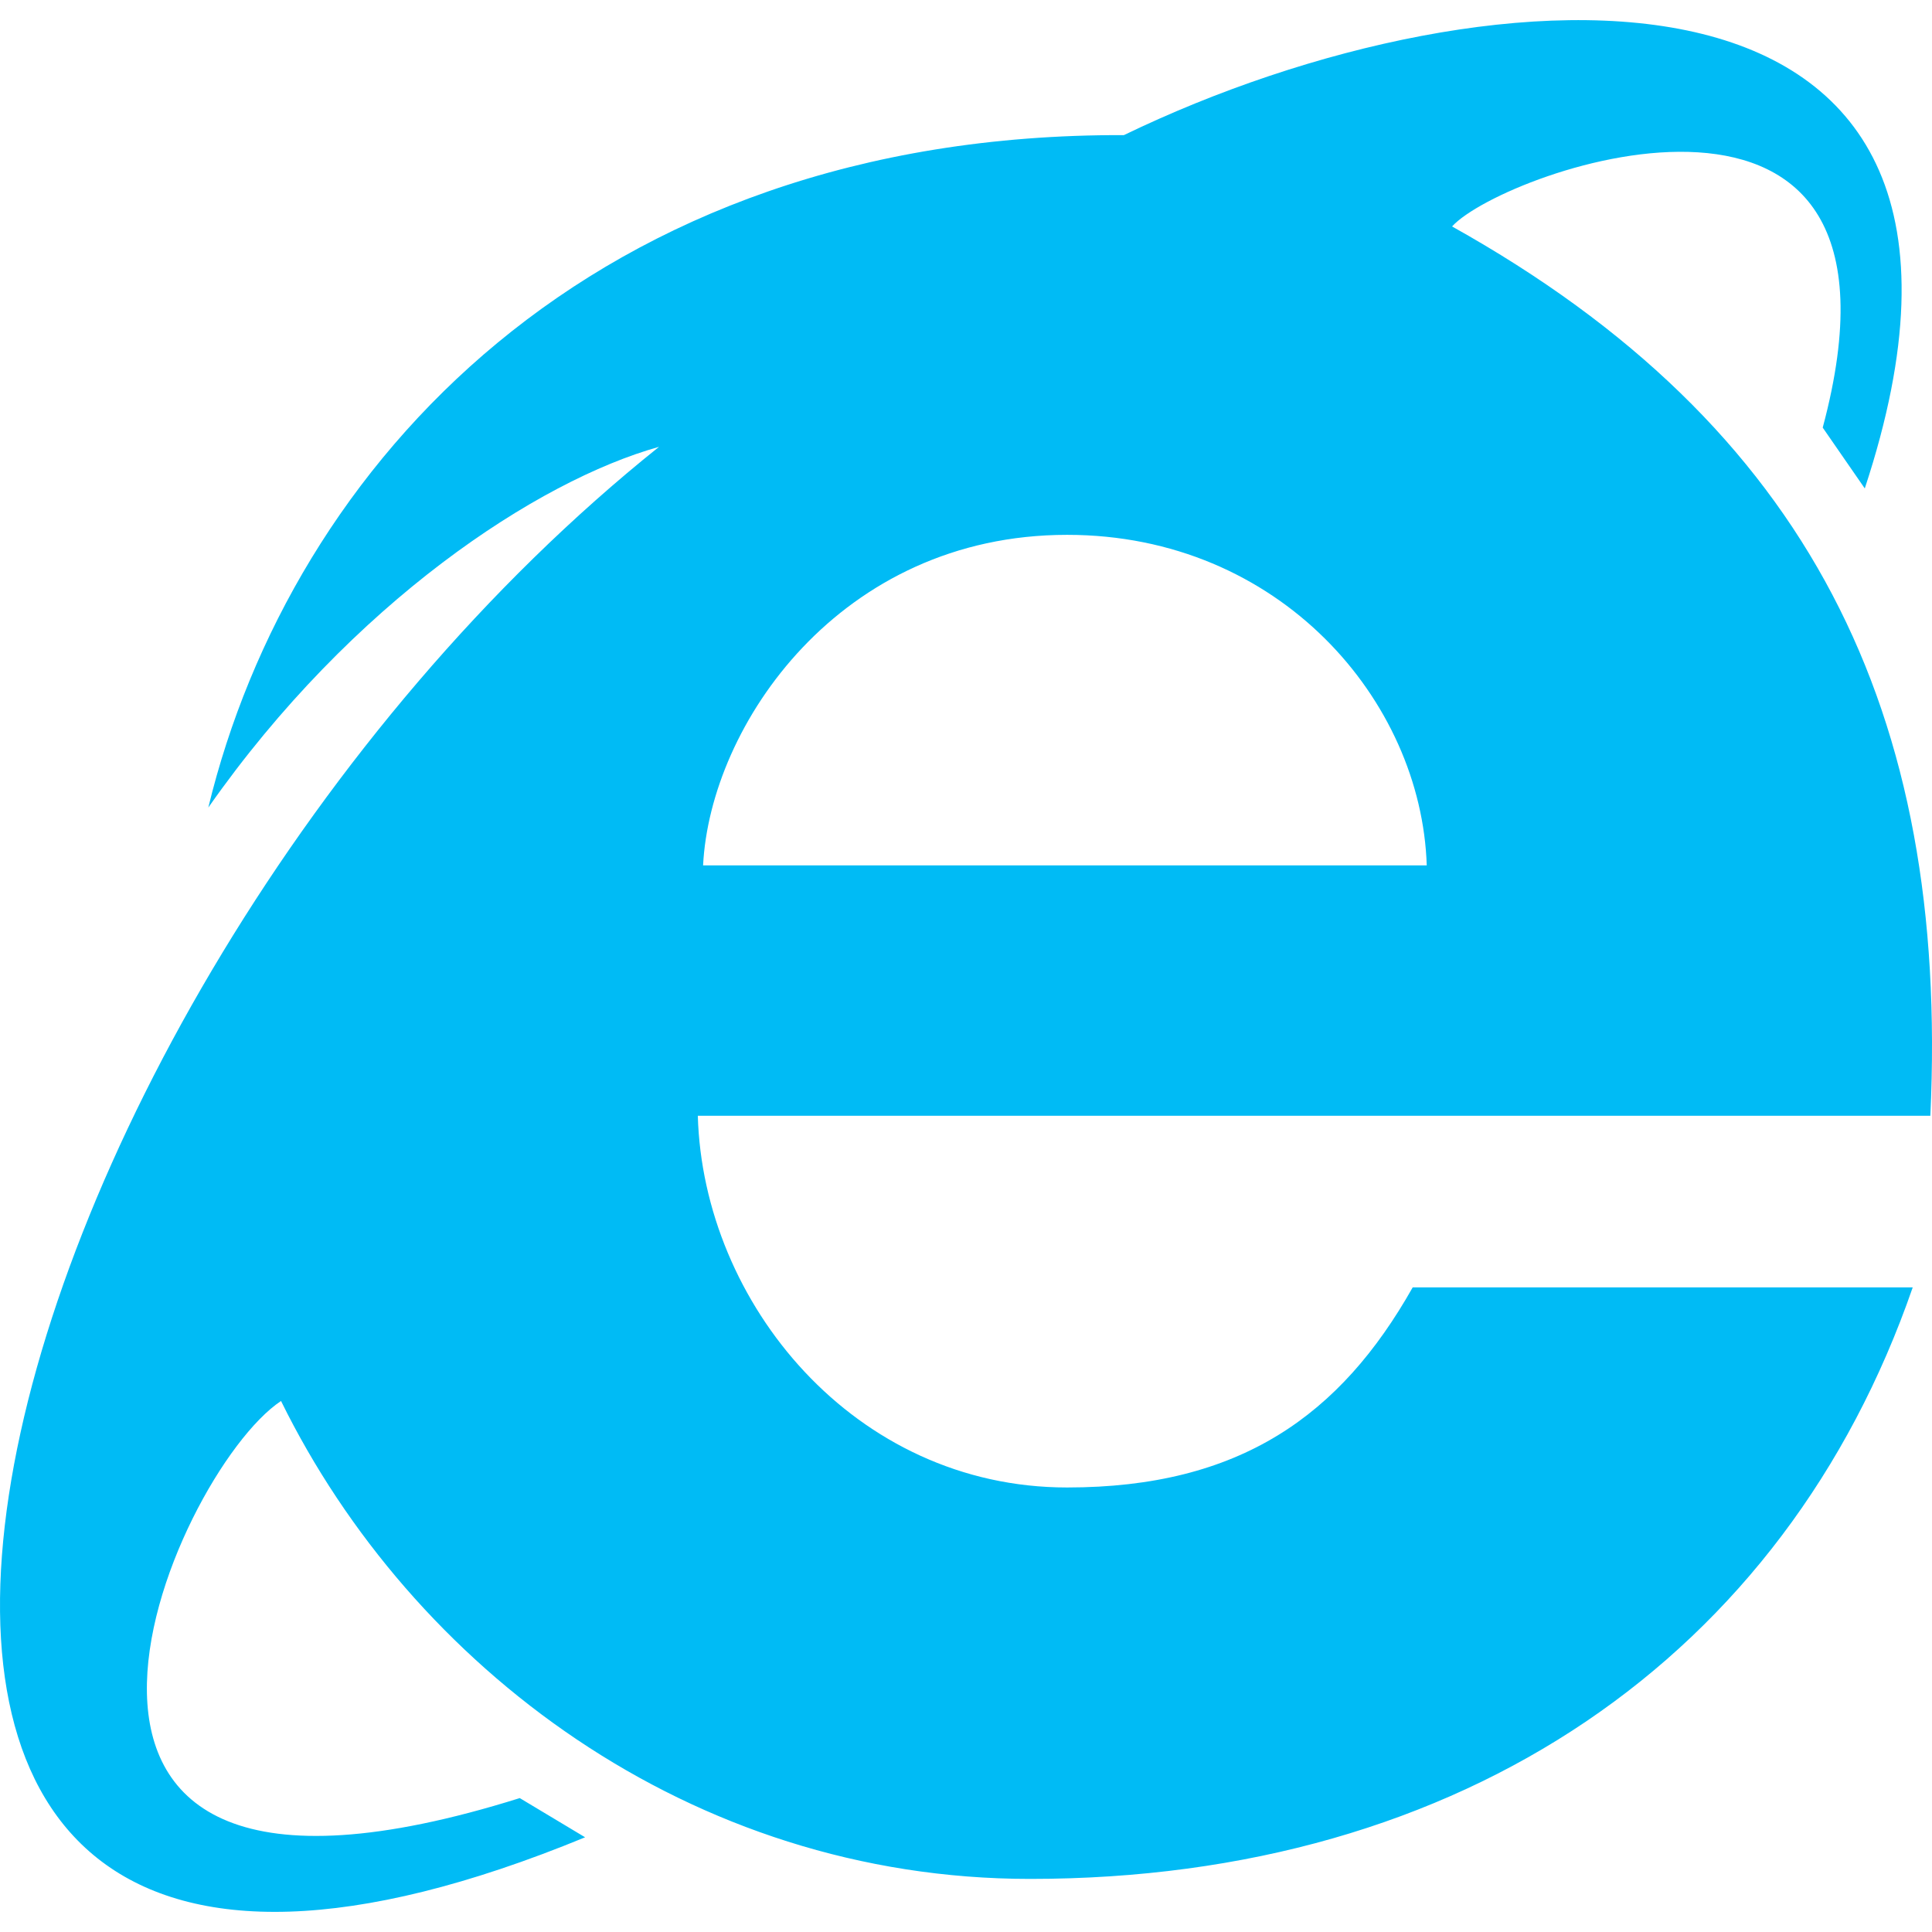
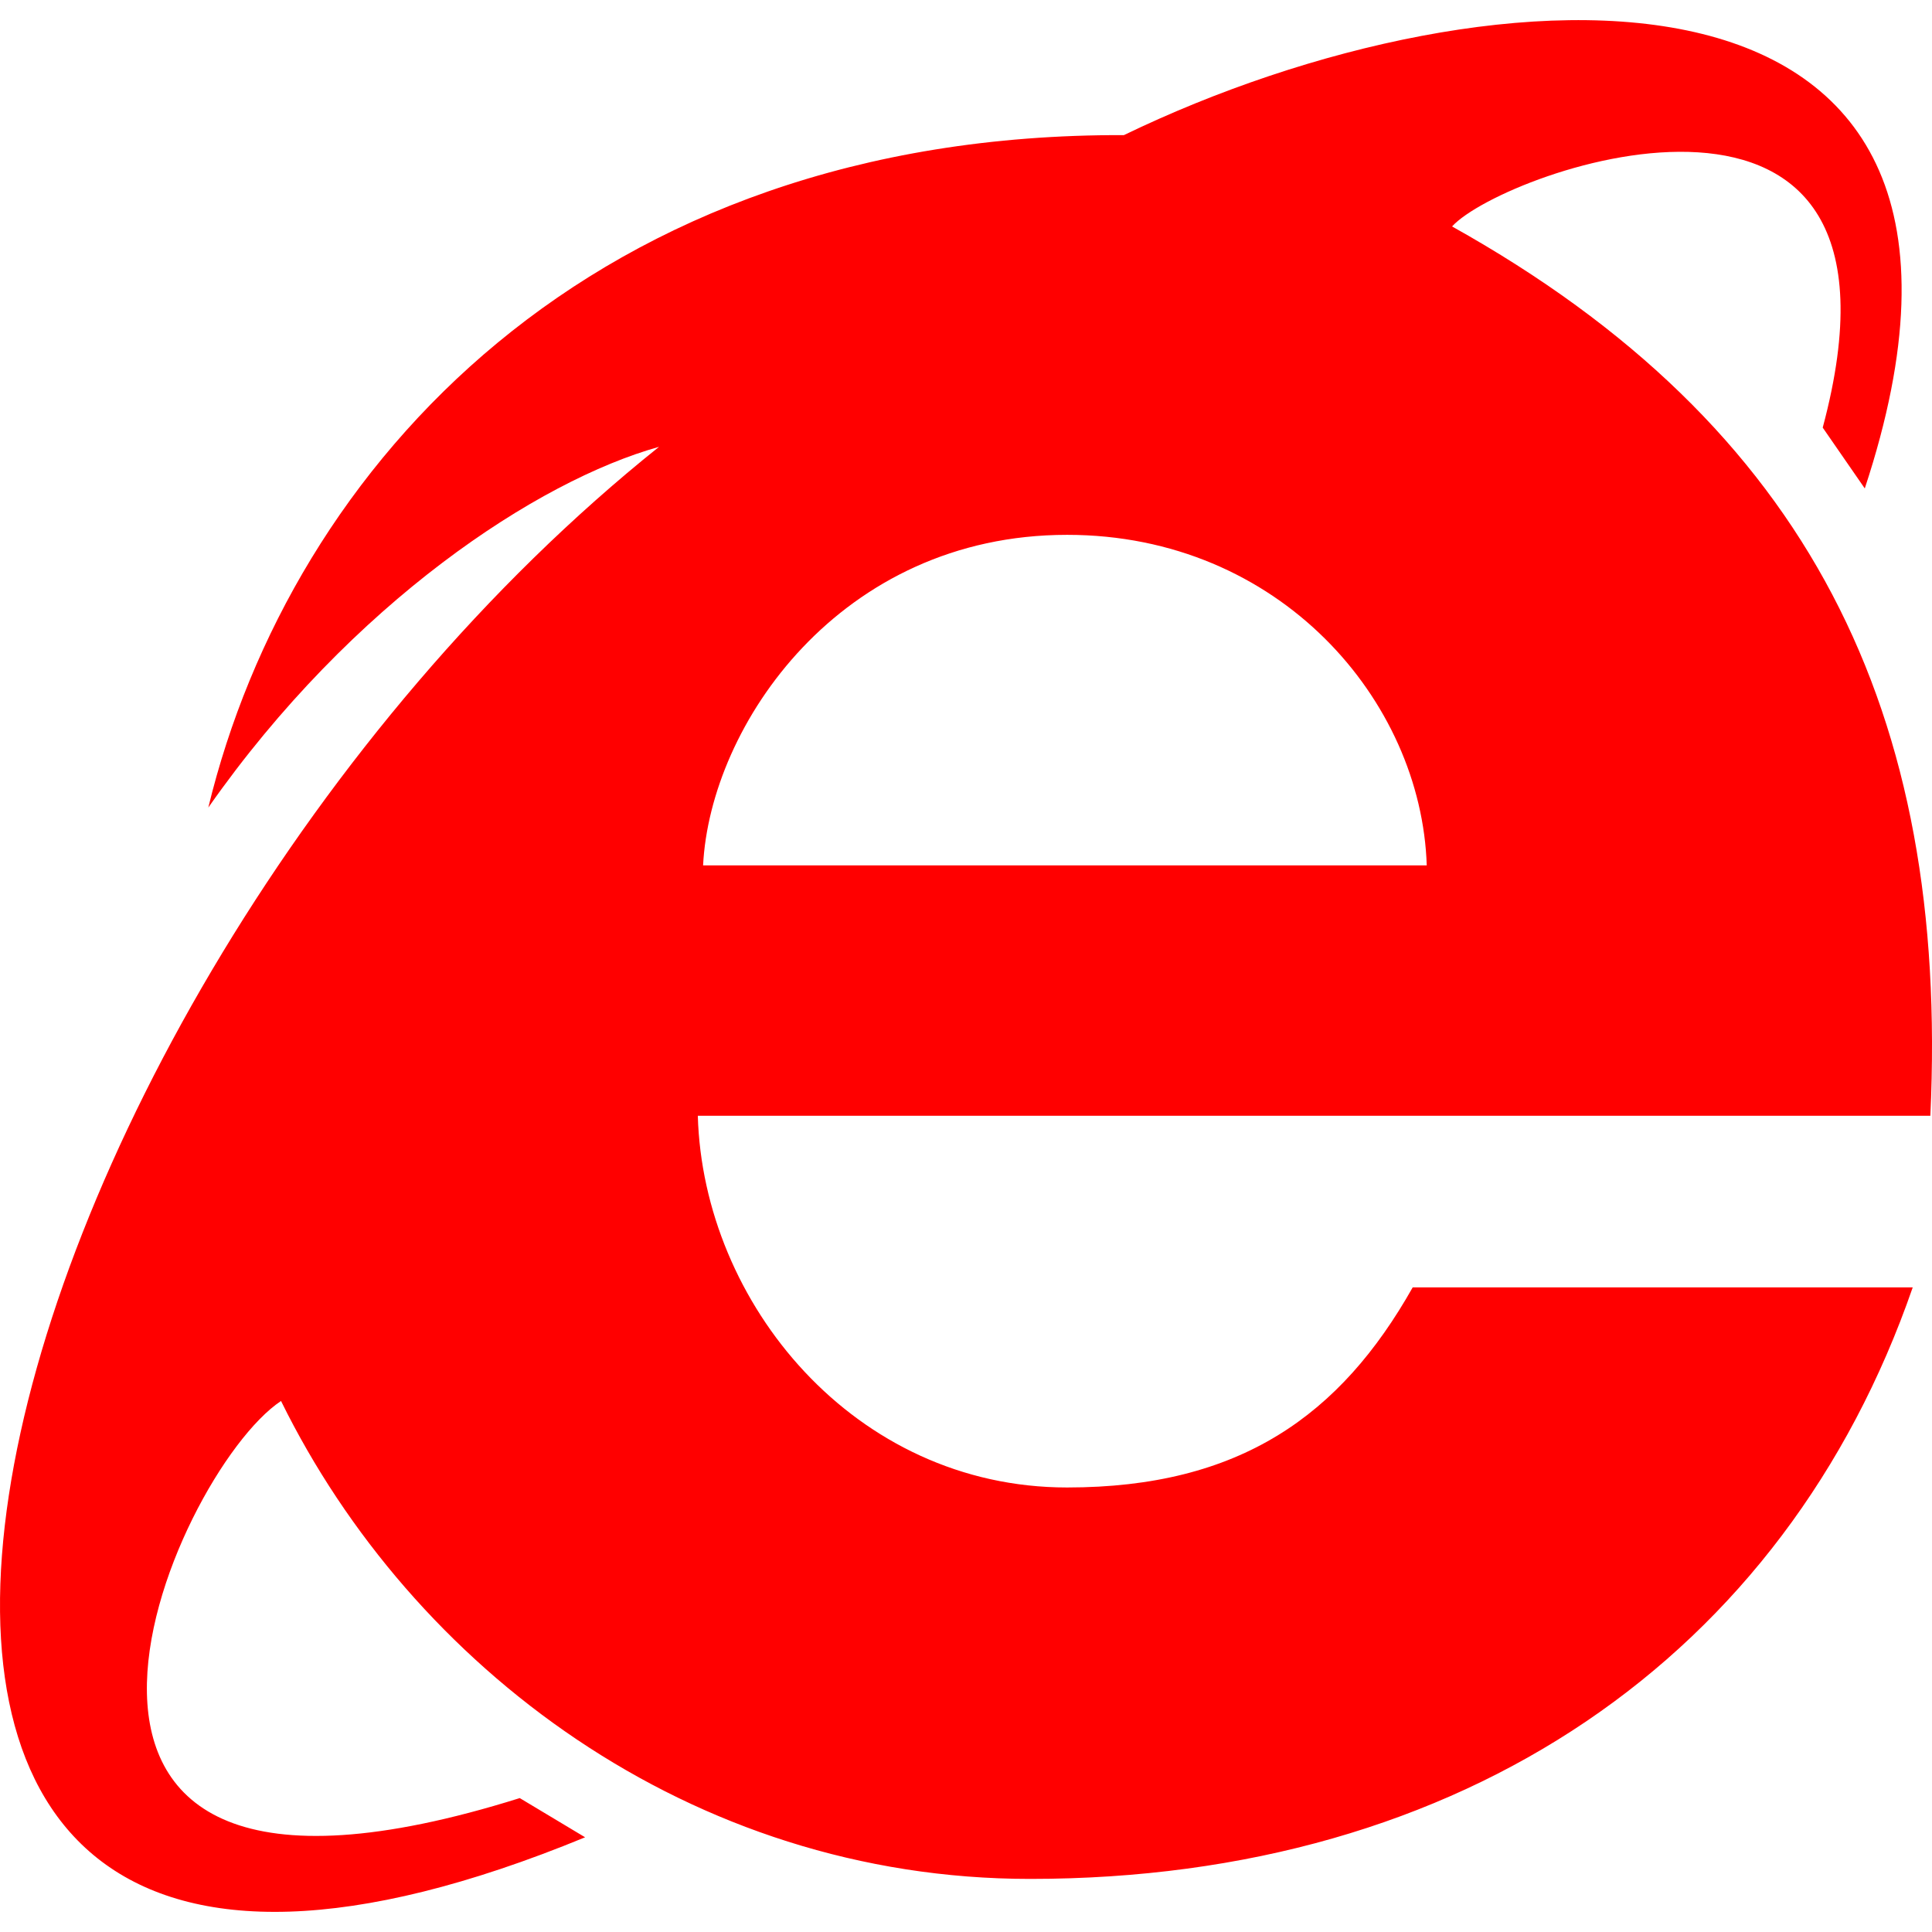
<svg xmlns="http://www.w3.org/2000/svg" width="800px" height="800px" viewBox="0 -0.5 48 48" version="1.1">
  <defs>

</defs>
  <g id="Icons" stroke="none" stroke-width="1" fill="none" fill-rule="evenodd">
-     <g id="Color-" transform="translate(-600, -1043)" fill="#00BBF5">
+     <g id="Color-" transform="translate(-600, -1043)" fill="red">
      <path d="M626.512,1079.456 C621.23,1079.456 617.468,1074.877 617.337,1070.221 L647.959,1070.221 C648.426,1060.196 644.959,1053.085 636.076,1048.126 C637.374,1046.706 648.006,1042.97 645.285,1053.124 L646.33,1054.635 C650.942,1040.663 637.089,1041.422 627.923,1045.857 C614.712,1045.813 607.231,1054.08 605.175,1062.564 C608.747,1057.464 613.363,1054.442 616.374,1053.601 C599.143,1067.383 591.137,1097.781 614.537,1088.147 L612.913,1087.173 C598.831,1091.591 604.272,1079.107 606.982,1077.307 C610.226,1083.906 617.138,1089.181 625.593,1089.181 C636.355,1089.181 644.349,1083.653 647.521,1074.485 L635.098,1074.485 C633.304,1077.663 630.81,1079.456 626.512,1079.456 L626.512,1079.456 Z M626.512,1055.788 C631.795,1055.788 635.316,1059.91 635.447,1064 L617.468,1064 C617.643,1060.519 620.869,1055.788 626.512,1055.788 L626.512,1055.788 Z" id="internetexplorer">

</path>
    </g>
  </g>
</svg>
